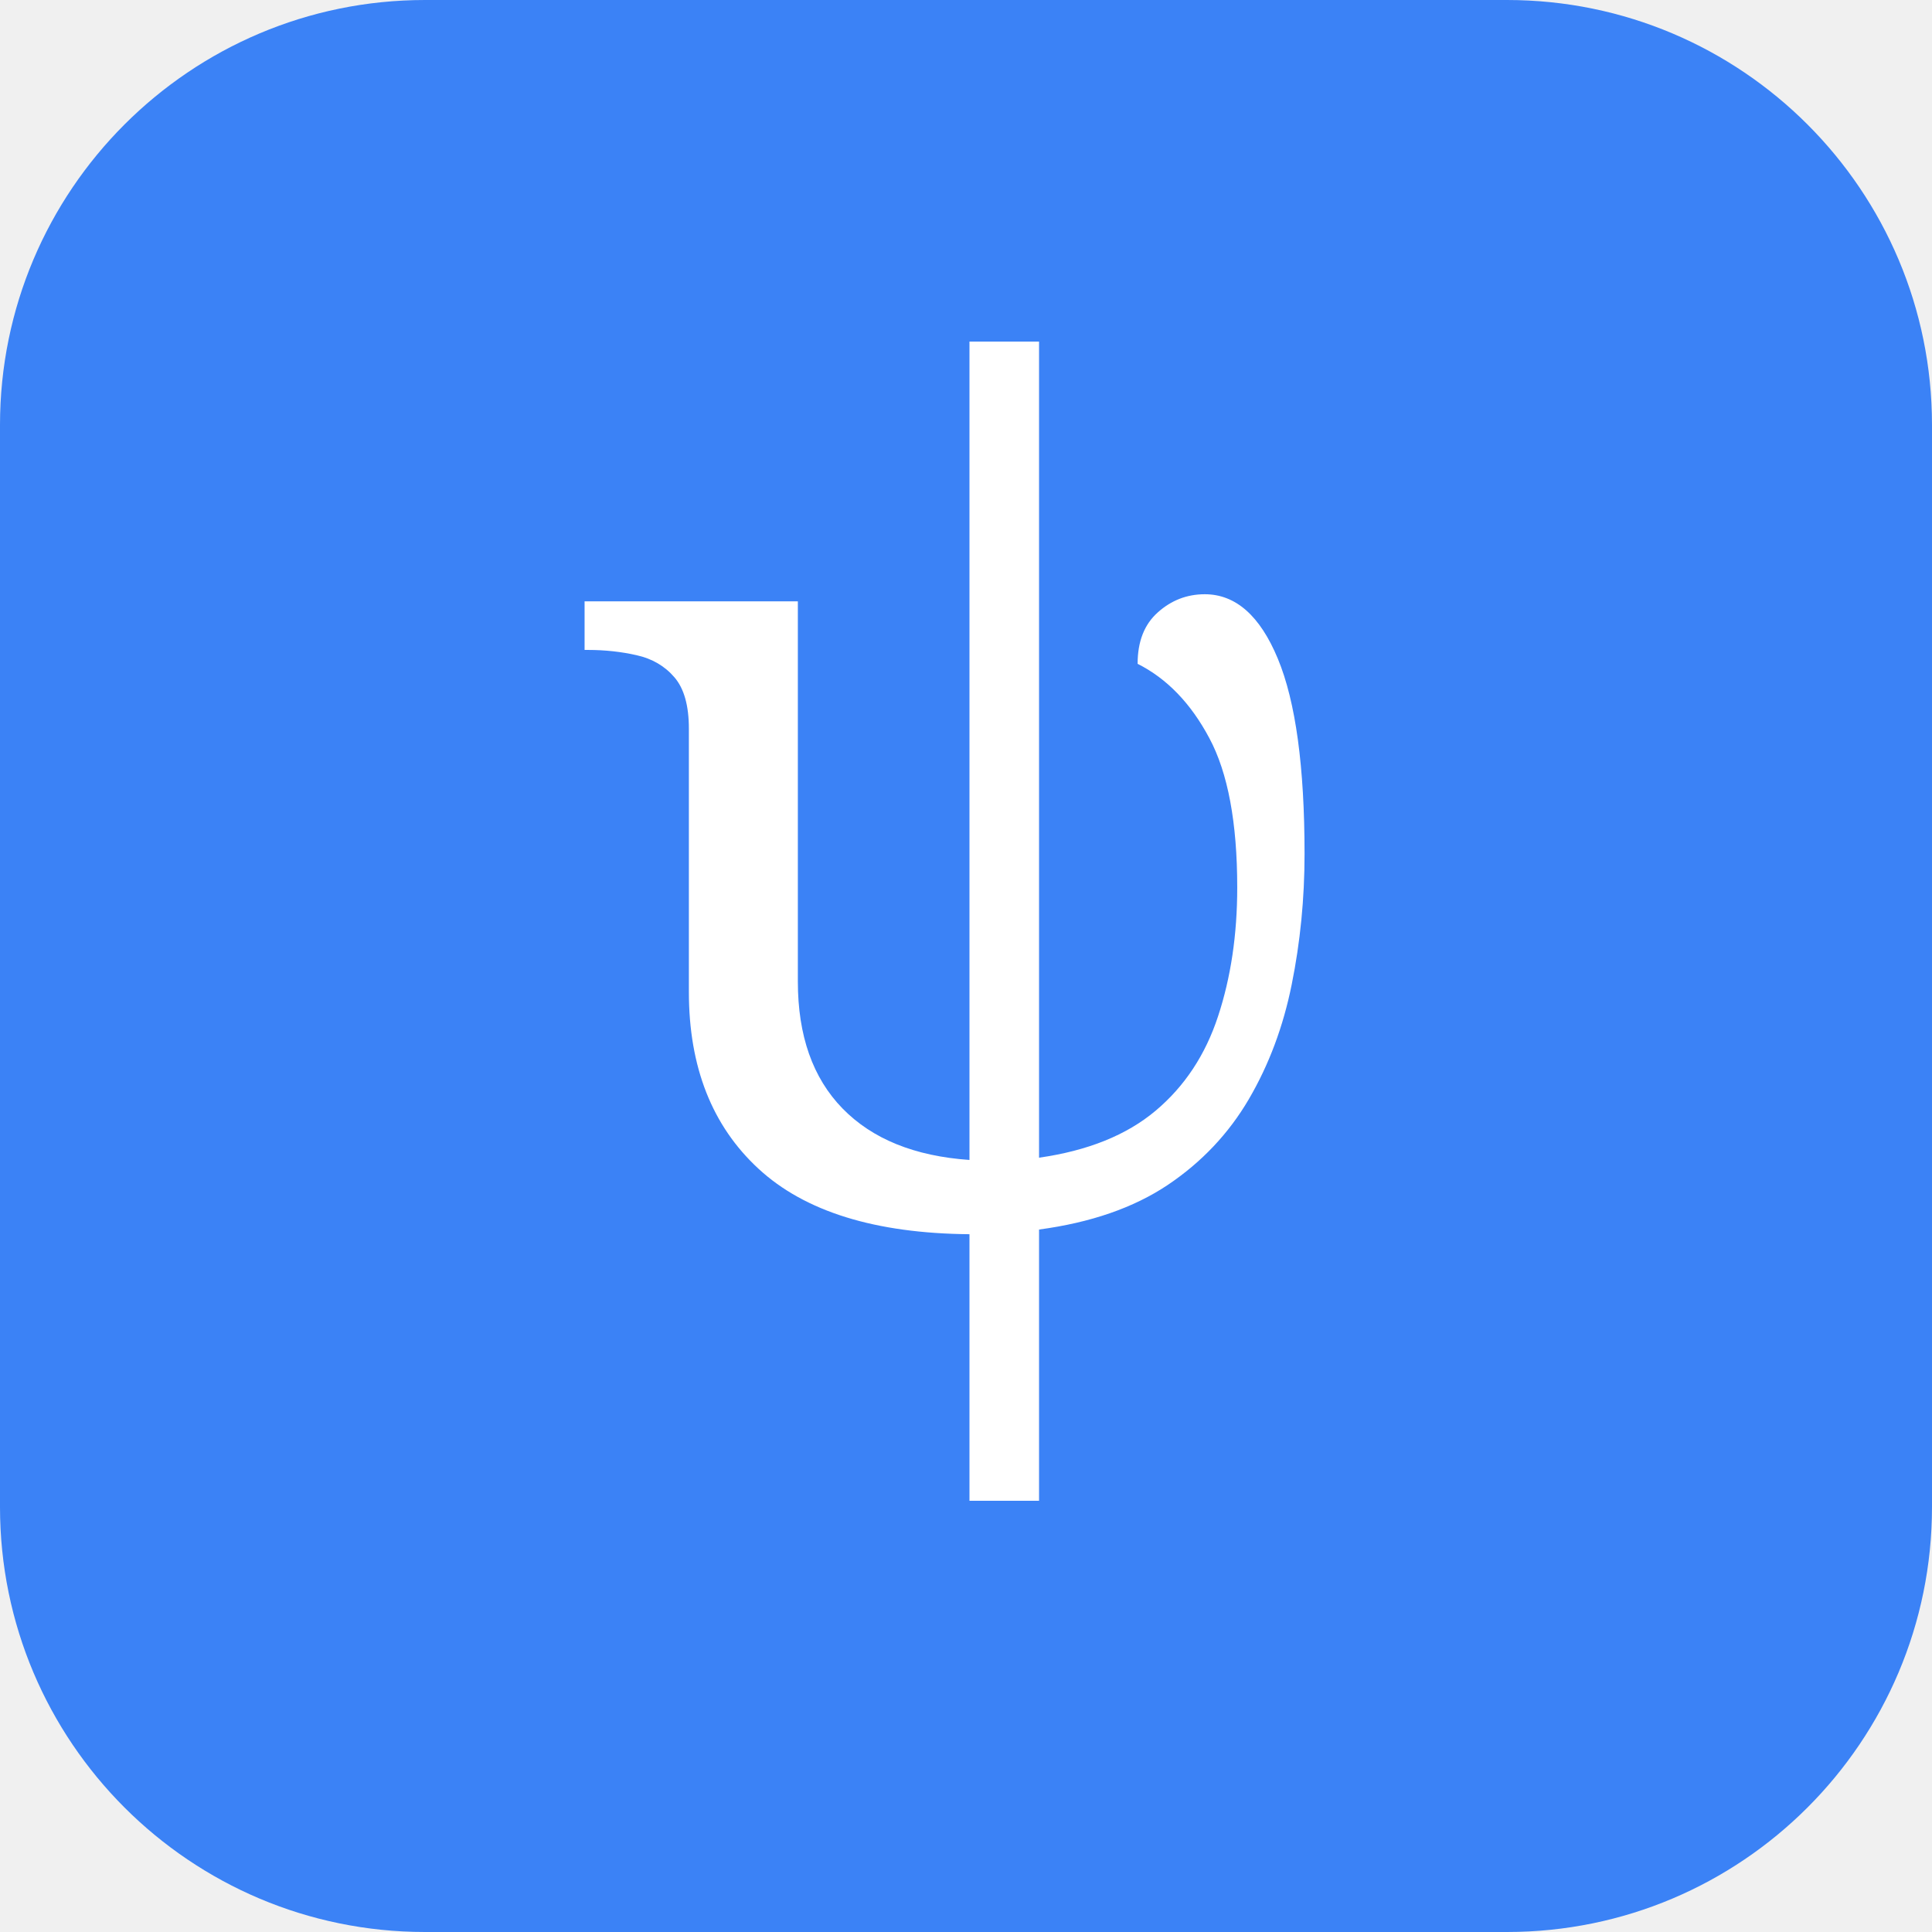
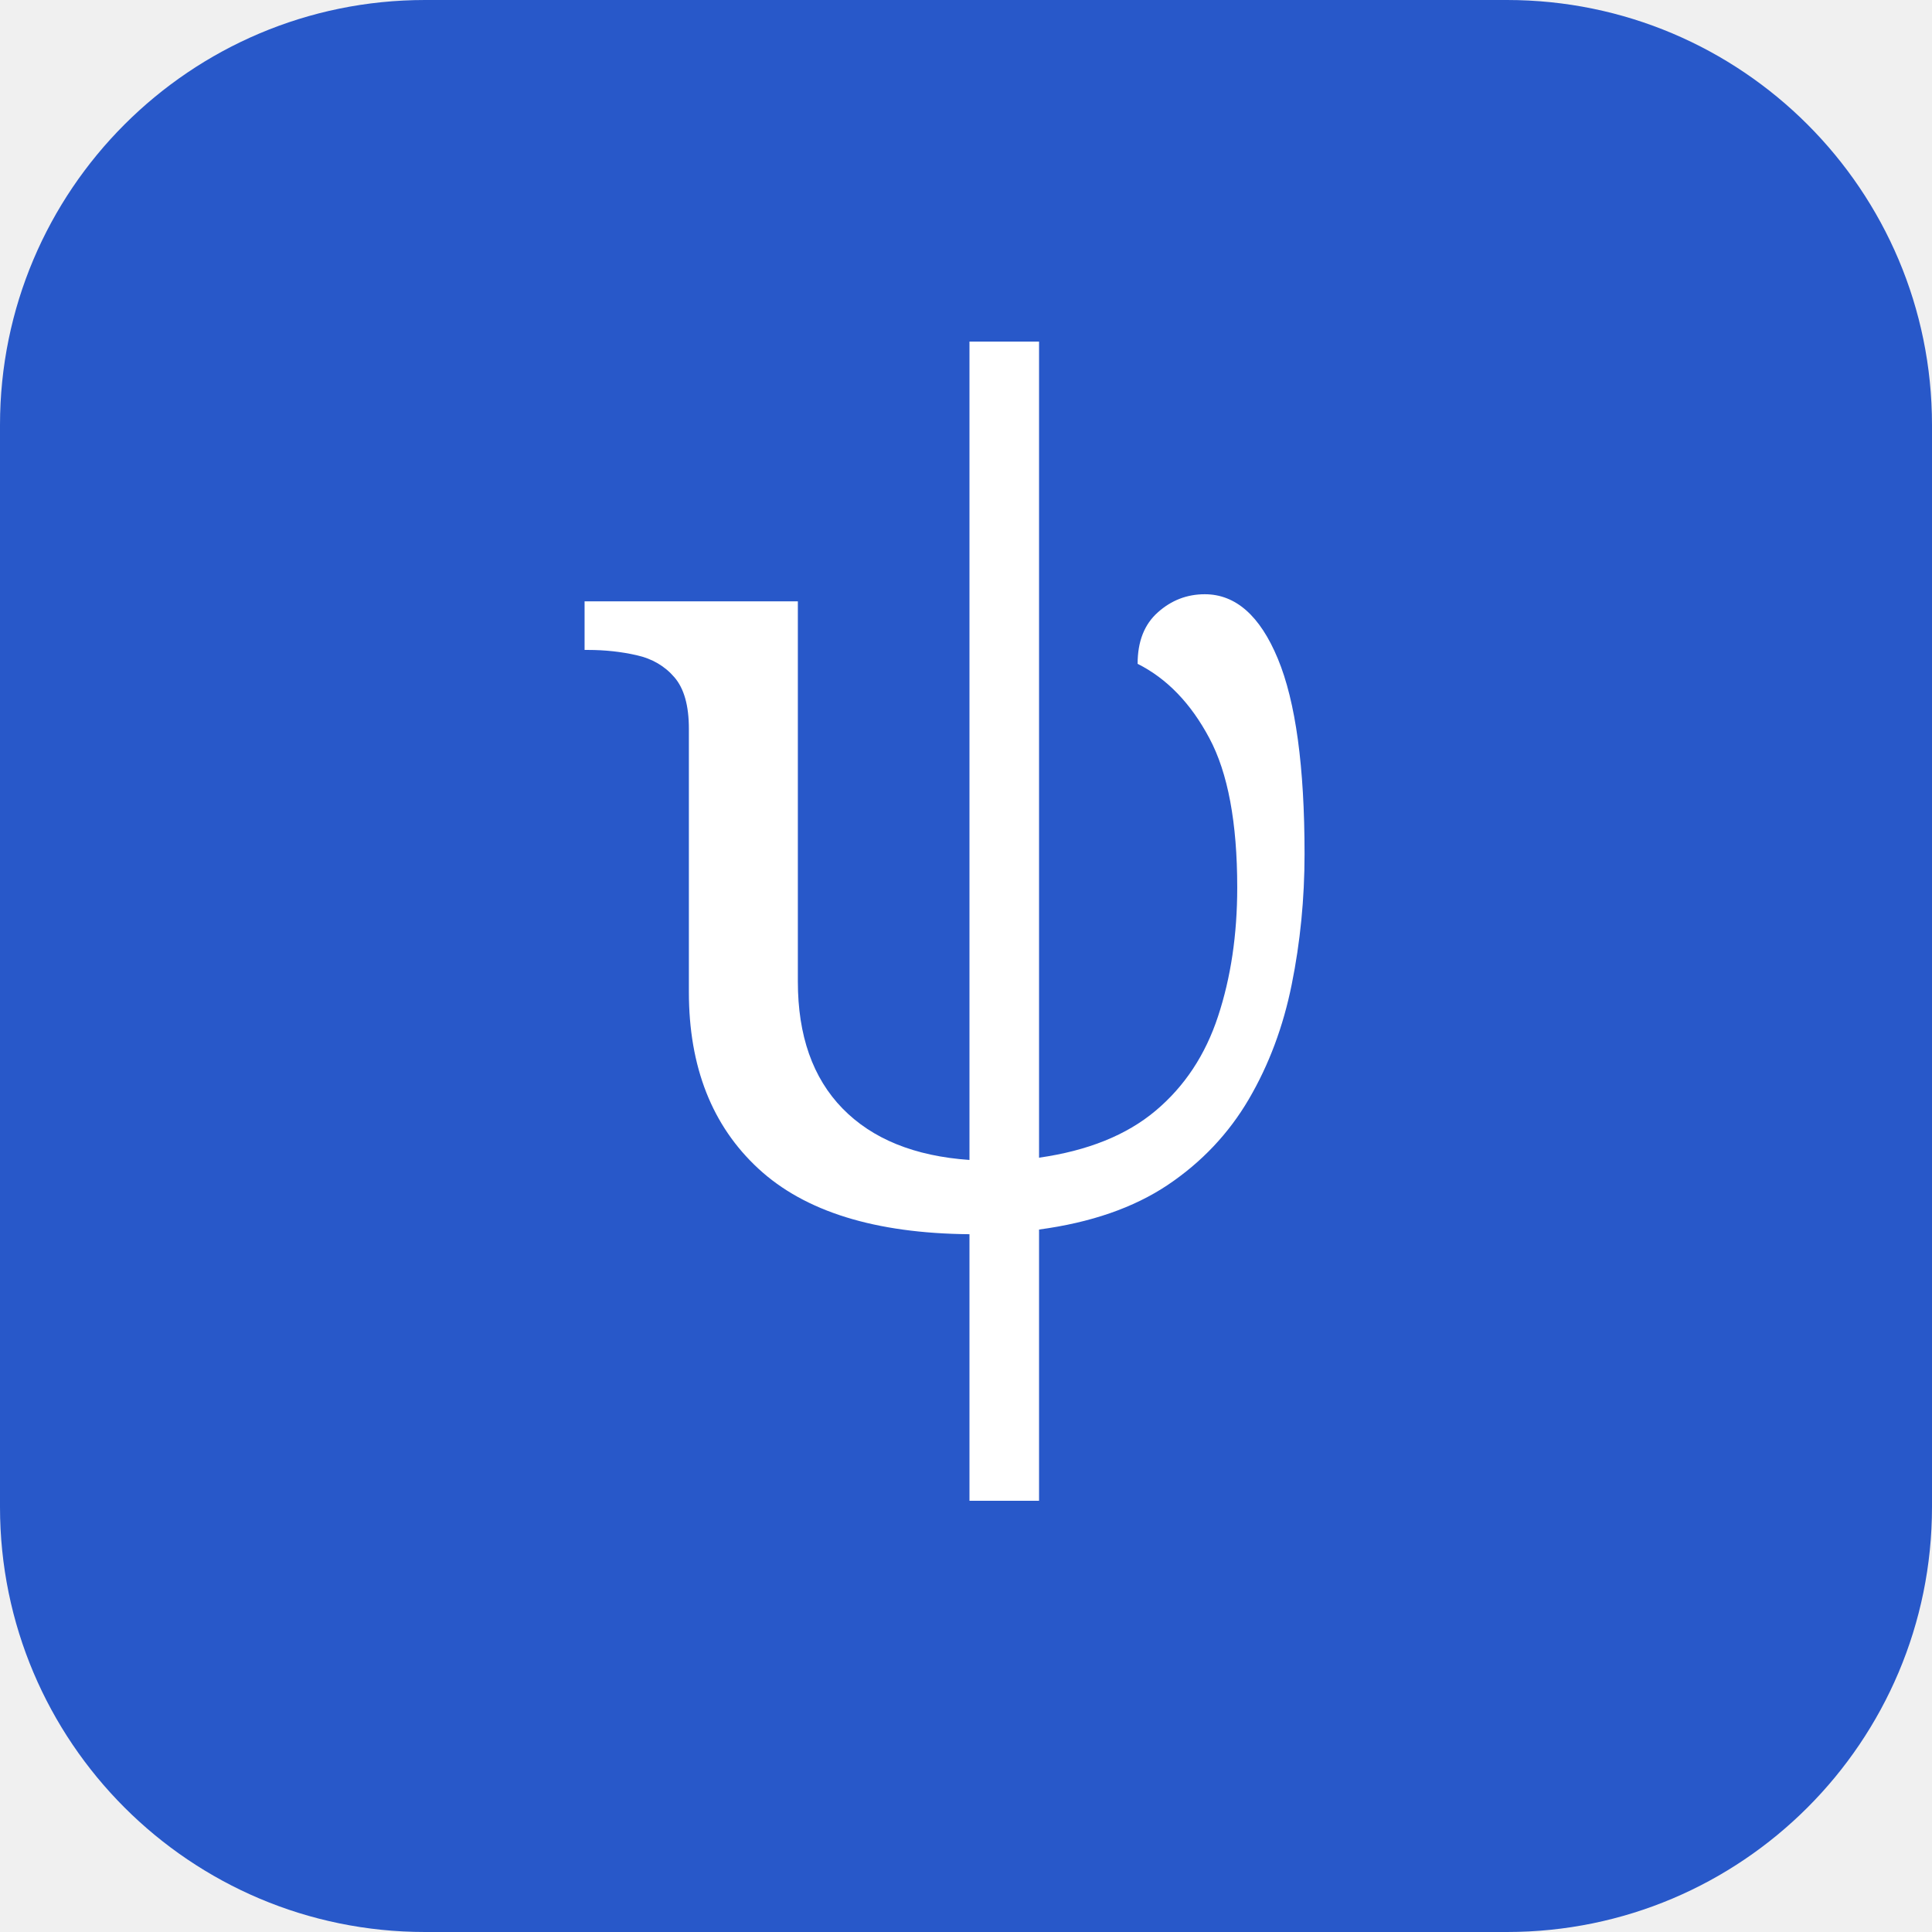
<svg xmlns="http://www.w3.org/2000/svg" width="200" height="200" viewBox="0 0 200 200">
-   <rect width="200" height="200" rx="44" ry="44" fill="#3B82F6" />
+   <rect width="200" height="200" rx="44" ry="44" fill="#2858c9" />
  <text x="100" y="80" font-family="Georgia, serif" font-size="120" fill="white" text-anchor="middle" dominant-baseline="central">ψ</text>
</svg>
